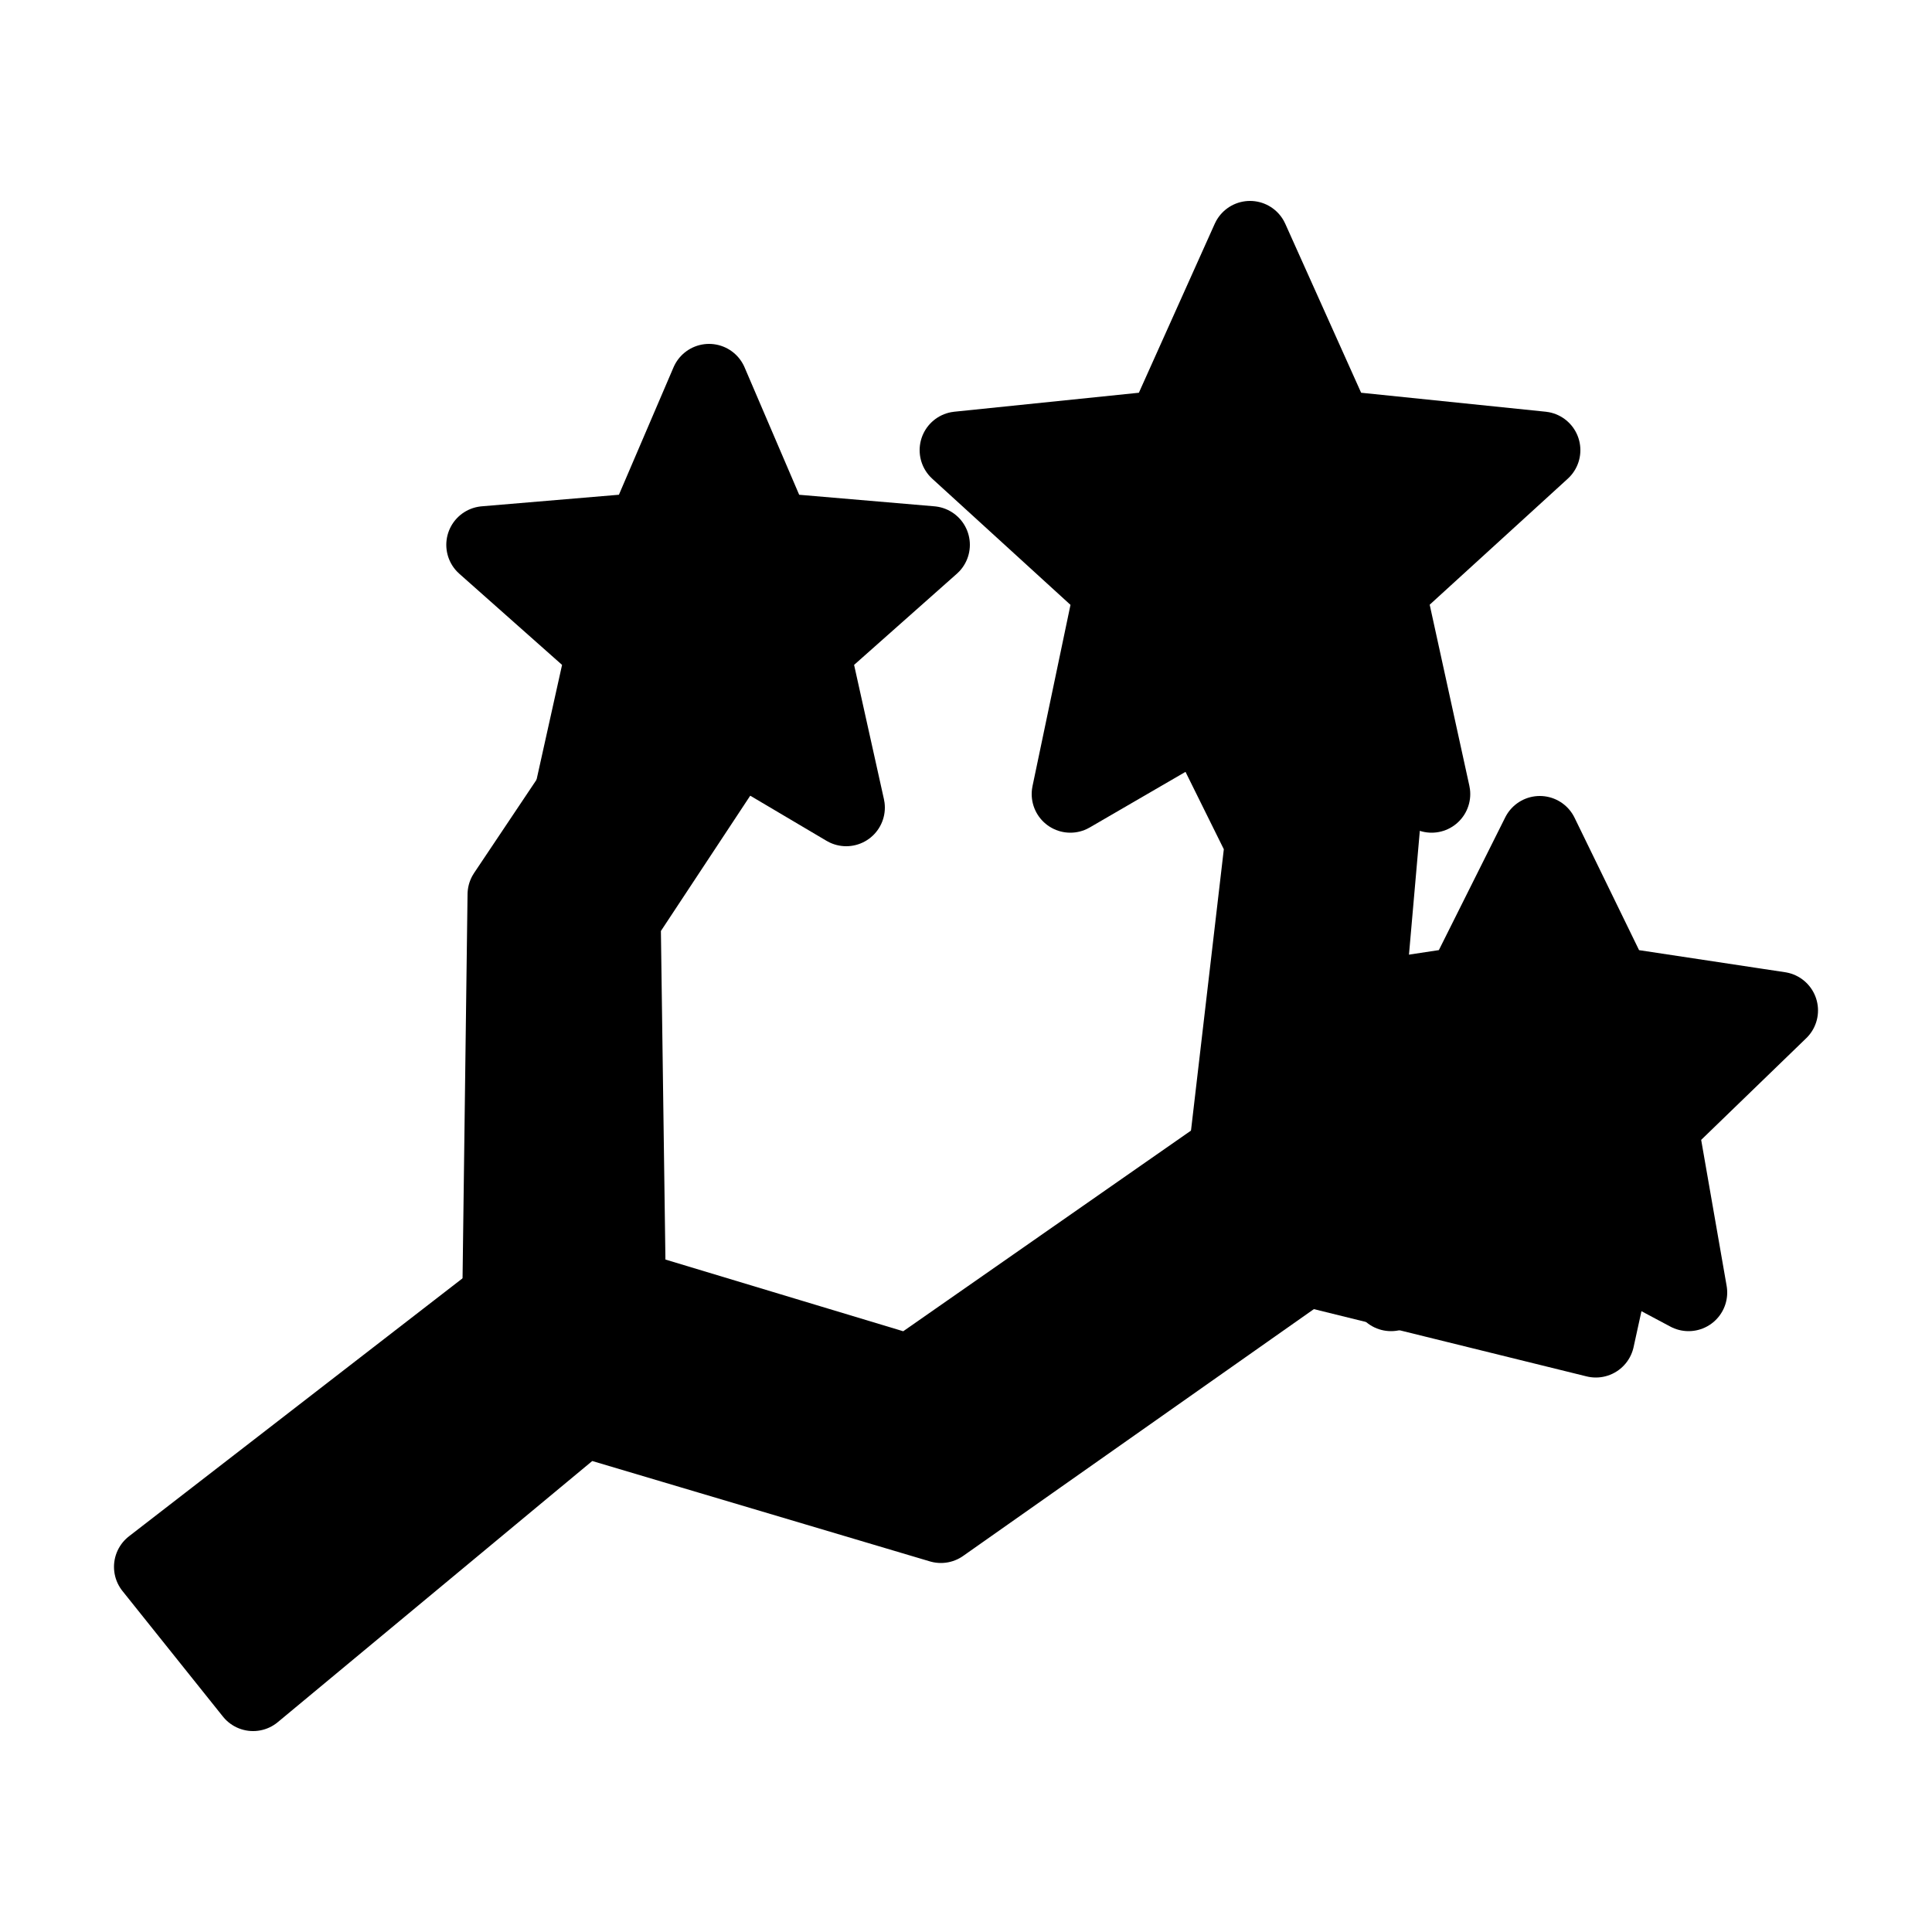
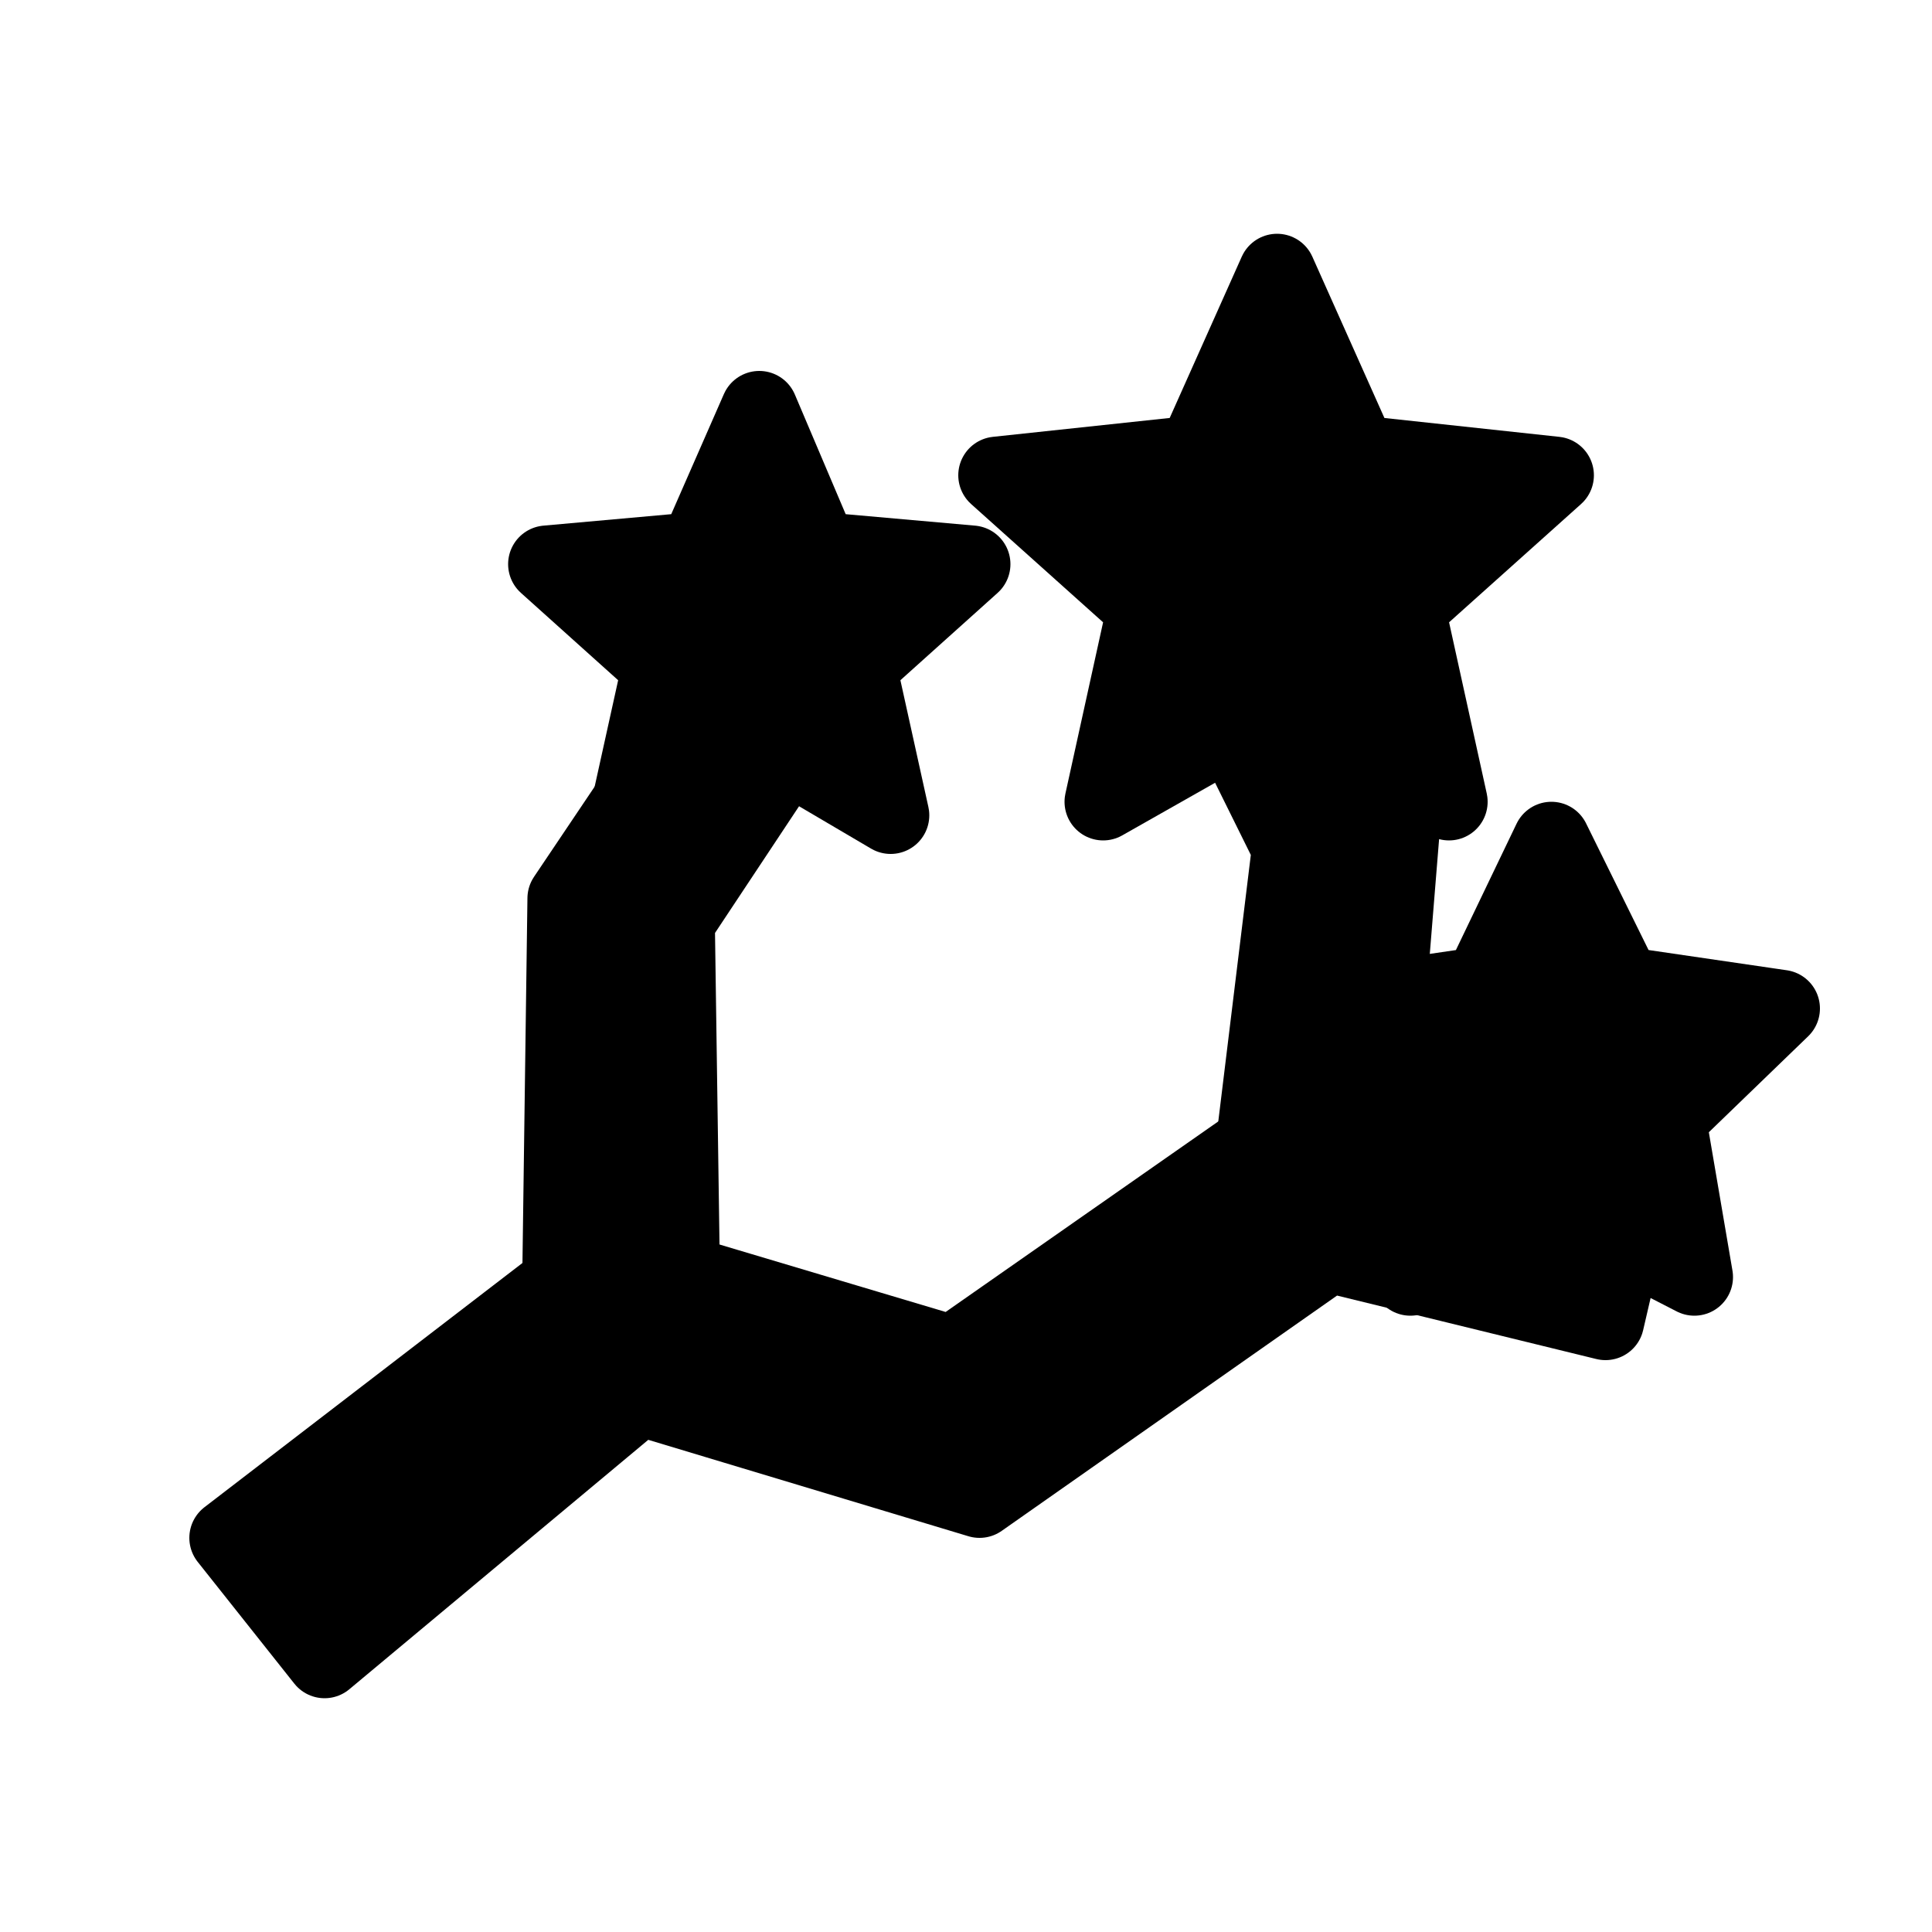
<svg xmlns="http://www.w3.org/2000/svg" viewBox="0 0 100 100">
-   <path fill="#000" d="M7.9 81.1 28.2 65.4 47.1 71.1 50.6 68.7 50.6 77.5 48.7 78.9 30.2 73.4 13.1 87.6Z" />
-   <path class="accent" d="M50 69.1 65.6 58.2 84.2 62 82.6 69.3 67.6 65.6 50 78Z" />
-   <path fill="none" stroke="#000" stroke-width="4" stroke-linejoin="round" stroke-linecap="round" d="M7.9 81.1 28.2 65.4 47.1 71.1 65.6 58.2 84.2 62 82.6 69.3 67.6 65.6 48.7 78.9 30.2 73.4 13.1 87.6Z" />
-   <path fill="#000" d="M25.9 69.4 26.2 46.3 34.3 34.2 39 37.3 32.2 47.6 32.5 69.4Z" />
-   <path fill="none" stroke="#000" stroke-width="4" stroke-linejoin="round" stroke-linecap="round" d="M25.9 69.4 26.2 46.3 34.3 34.2 39 37.3 32.2 47.6 32.5 69.4Z" />
-   <path class="accent" d="M33.7 66.7 33.7 70.6 31.2 70.7 31.2 66.7ZM33.7 70.6 24.7 70.6 24.7 68.1 33.7 68.1ZM63.3 61.6 65.4 43.6 60.3 33.3 65.4 30.7 71.5 42.8 69.8 62.2Z" />
-   <path fill="none" stroke="#000" stroke-width="4" stroke-linejoin="round" stroke-linecap="round" d="M63.3 61.6 65.4 43.6 60.3 33.3 65.4 30.7 71.5 42.8 69.8 62.2Z" />
-   <path fill="#000" d="M36.7 19.8 40 27.5 48.2 28.2 42 33.7 43.8 41.8 36.7 37.6 29.5 41.8 31.3 33.7 25.1 28.2 33.4 27.5Z" />
-   <path fill="none" stroke="#000" stroke-width="4" stroke-linejoin="round" stroke-linecap="round" d="M36.7 19.8 40 27.5 48.2 28.2 42 33.7 43.8 41.8 36.7 37.6 29.5 41.8 31.3 33.7 25.1 28.2 33.4 27.5Z" />
-   <path class="accent" d="M38.3 40 35 38 36.2 35.9 39.6 37.9ZM36 39.5 29.1 43.5 27.8 41.4 34.7 37.3Z" />
-   <path fill="#000" d="M50.6 24.2 49.6 23.3 50.6 23.2Z" />
-   <path class="accent" d="M64.7 12.4 69.1 22.2 79.8 23.3 71.8 30.6 74.1 41.1 64.7 35.7 55.4 41.1 57.6 30.6 50 23.7 50 23.3 60.3 22.2Z" />
-   <path fill="none" stroke="#000" stroke-width="4" stroke-linejoin="round" stroke-linecap="round" d="M64.7 12.4 69.1 22.2 79.8 23.3 71.8 30.6 74.1 41.1 64.7 35.7 55.4 41.1 57.6 30.6 49.6 23.3 60.3 22.2Z" />
-   <path class="accent" d="M79.7 43.2 83.5 51 92.1 52.3 85.9 58.3 87.4 66.9 79.7 62.8 72 66.9 73.5 58.3 67.2 52.3 75.8 51Z" />
-   <path fill="none" stroke="#000" stroke-width="4" stroke-linejoin="round" stroke-linecap="round" d="M79.7 43.2 83.5 51 92.1 52.3 85.9 58.3 87.4 66.9 79.7 62.8 72 66.9 73.5 58.3 67.2 52.3 75.8 51Z" />
+   <path fill="#000" d="M11.8 79.6 31.2 64.7 49.3 70.1 50.6 69.2 50.6 77.5 33.1 72.3 16.8 85.9Z" />
+   <path class="accent" d="M50 69.6 66.9 57.8 84.7 61.5 83.1 68.4 68.8 64.9 50.7 77.6 50 77.4Z" />
+   <path fill="none" stroke="#000" stroke-width="4" stroke-linejoin="round" stroke-linecap="round" d="M11.8 79.6 31.2 64.7 49.3 70.1 66.9 57.8 84.7 61.5 83.1 68.4 68.8 64.9 50.7 77.6 33.1 72.3 16.8 85.9Z" />
+   <path fill="#000" d="M29 68.5 29.3 46.5 37.1 34.9 41.5 37.9 35 47.7 35.3 68.5Z" />
+   <path fill="none" stroke="#000" stroke-width="4" stroke-linejoin="round" stroke-linecap="round" d="M29 68.5 29.3 46.5 37.1 34.9 41.5 37.9 35 47.7 35.3 68.5Z" />
+   <path class="accent" d="M36.5 65.8 36.5 69.7 34 69.8 34 65.8ZM36.5 69.8 27.8 69.8 27.8 67.3 36.5 67.3ZM64.7 61.1 66.8 43.9 61.9 34 66.7 31.6 72.5 43.2 71 61.7Z" />
+   <path fill="none" stroke="#000" stroke-width="4" stroke-linejoin="round" stroke-linecap="round" d="M64.7 61.1 66.8 43.9 61.9 34 66.7 31.6 72.5 43.2 71 61.7Z" />
+   <path fill="#000" d="M39.3 21.2 42.4 28.5 50.3 29.2 44.4 34.5 46.1 42.2 39.3 38.2 32.5 42.2 34.2 34.5 28.3 29.2 36.1 28.5Z" />
+   <path class="accent" d="M50 29.2 50.3 29.2 50 29.5Z" />
+   <path fill="none" stroke="#000" stroke-width="4" stroke-linejoin="round" stroke-linecap="round" d="M39.3 21.2 42.4 28.5 50.3 29.2 44.4 34.5 46.1 42.2 39.3 38.2 32.5 42.2 34.2 34.5 28.3 29.2 36.1 28.5Z" />
+   <path class="accent" d="M40.9 40.6 37.6 38.6 38.9 36.5 42.1 38.4ZM37.6 40.6 32 43.9 30.8 41.8 36.3 38.5ZM66.1 14.1 70.3 23.5 80.5 24.6 72.8 31.5 75 41.5 66.1 36.4 57.1 41.5 59.3 31.5 51.6 24.6 61.9 23.5Z" />
+   <path fill="none" stroke="#000" stroke-width="4" stroke-linejoin="round" stroke-linecap="round" d="M66.1 14.1 70.3 23.5 80.5 24.6 72.8 31.5 75 41.5 66.1 36.4 57.1 41.5 59.3 31.5 51.6 24.6 61.9 23.5Z" />
+   <path class="accent" d="M80.3 43.5 84 51 92.2 52.2 86.3 57.9 87.7 66.1 80.3 62.3 73 66.1 74.4 57.9 68.5 52.2 76.7 51Z" />
+   <path fill="none" stroke="#000" stroke-width="4" stroke-linejoin="round" stroke-linecap="round" d="M80.3 43.5 84 51 92.2 52.2 86.3 57.9 87.7 66.1 80.3 62.3 73 66.1 74.4 57.9 68.5 52.2 76.7 51Z" />
</svg>
